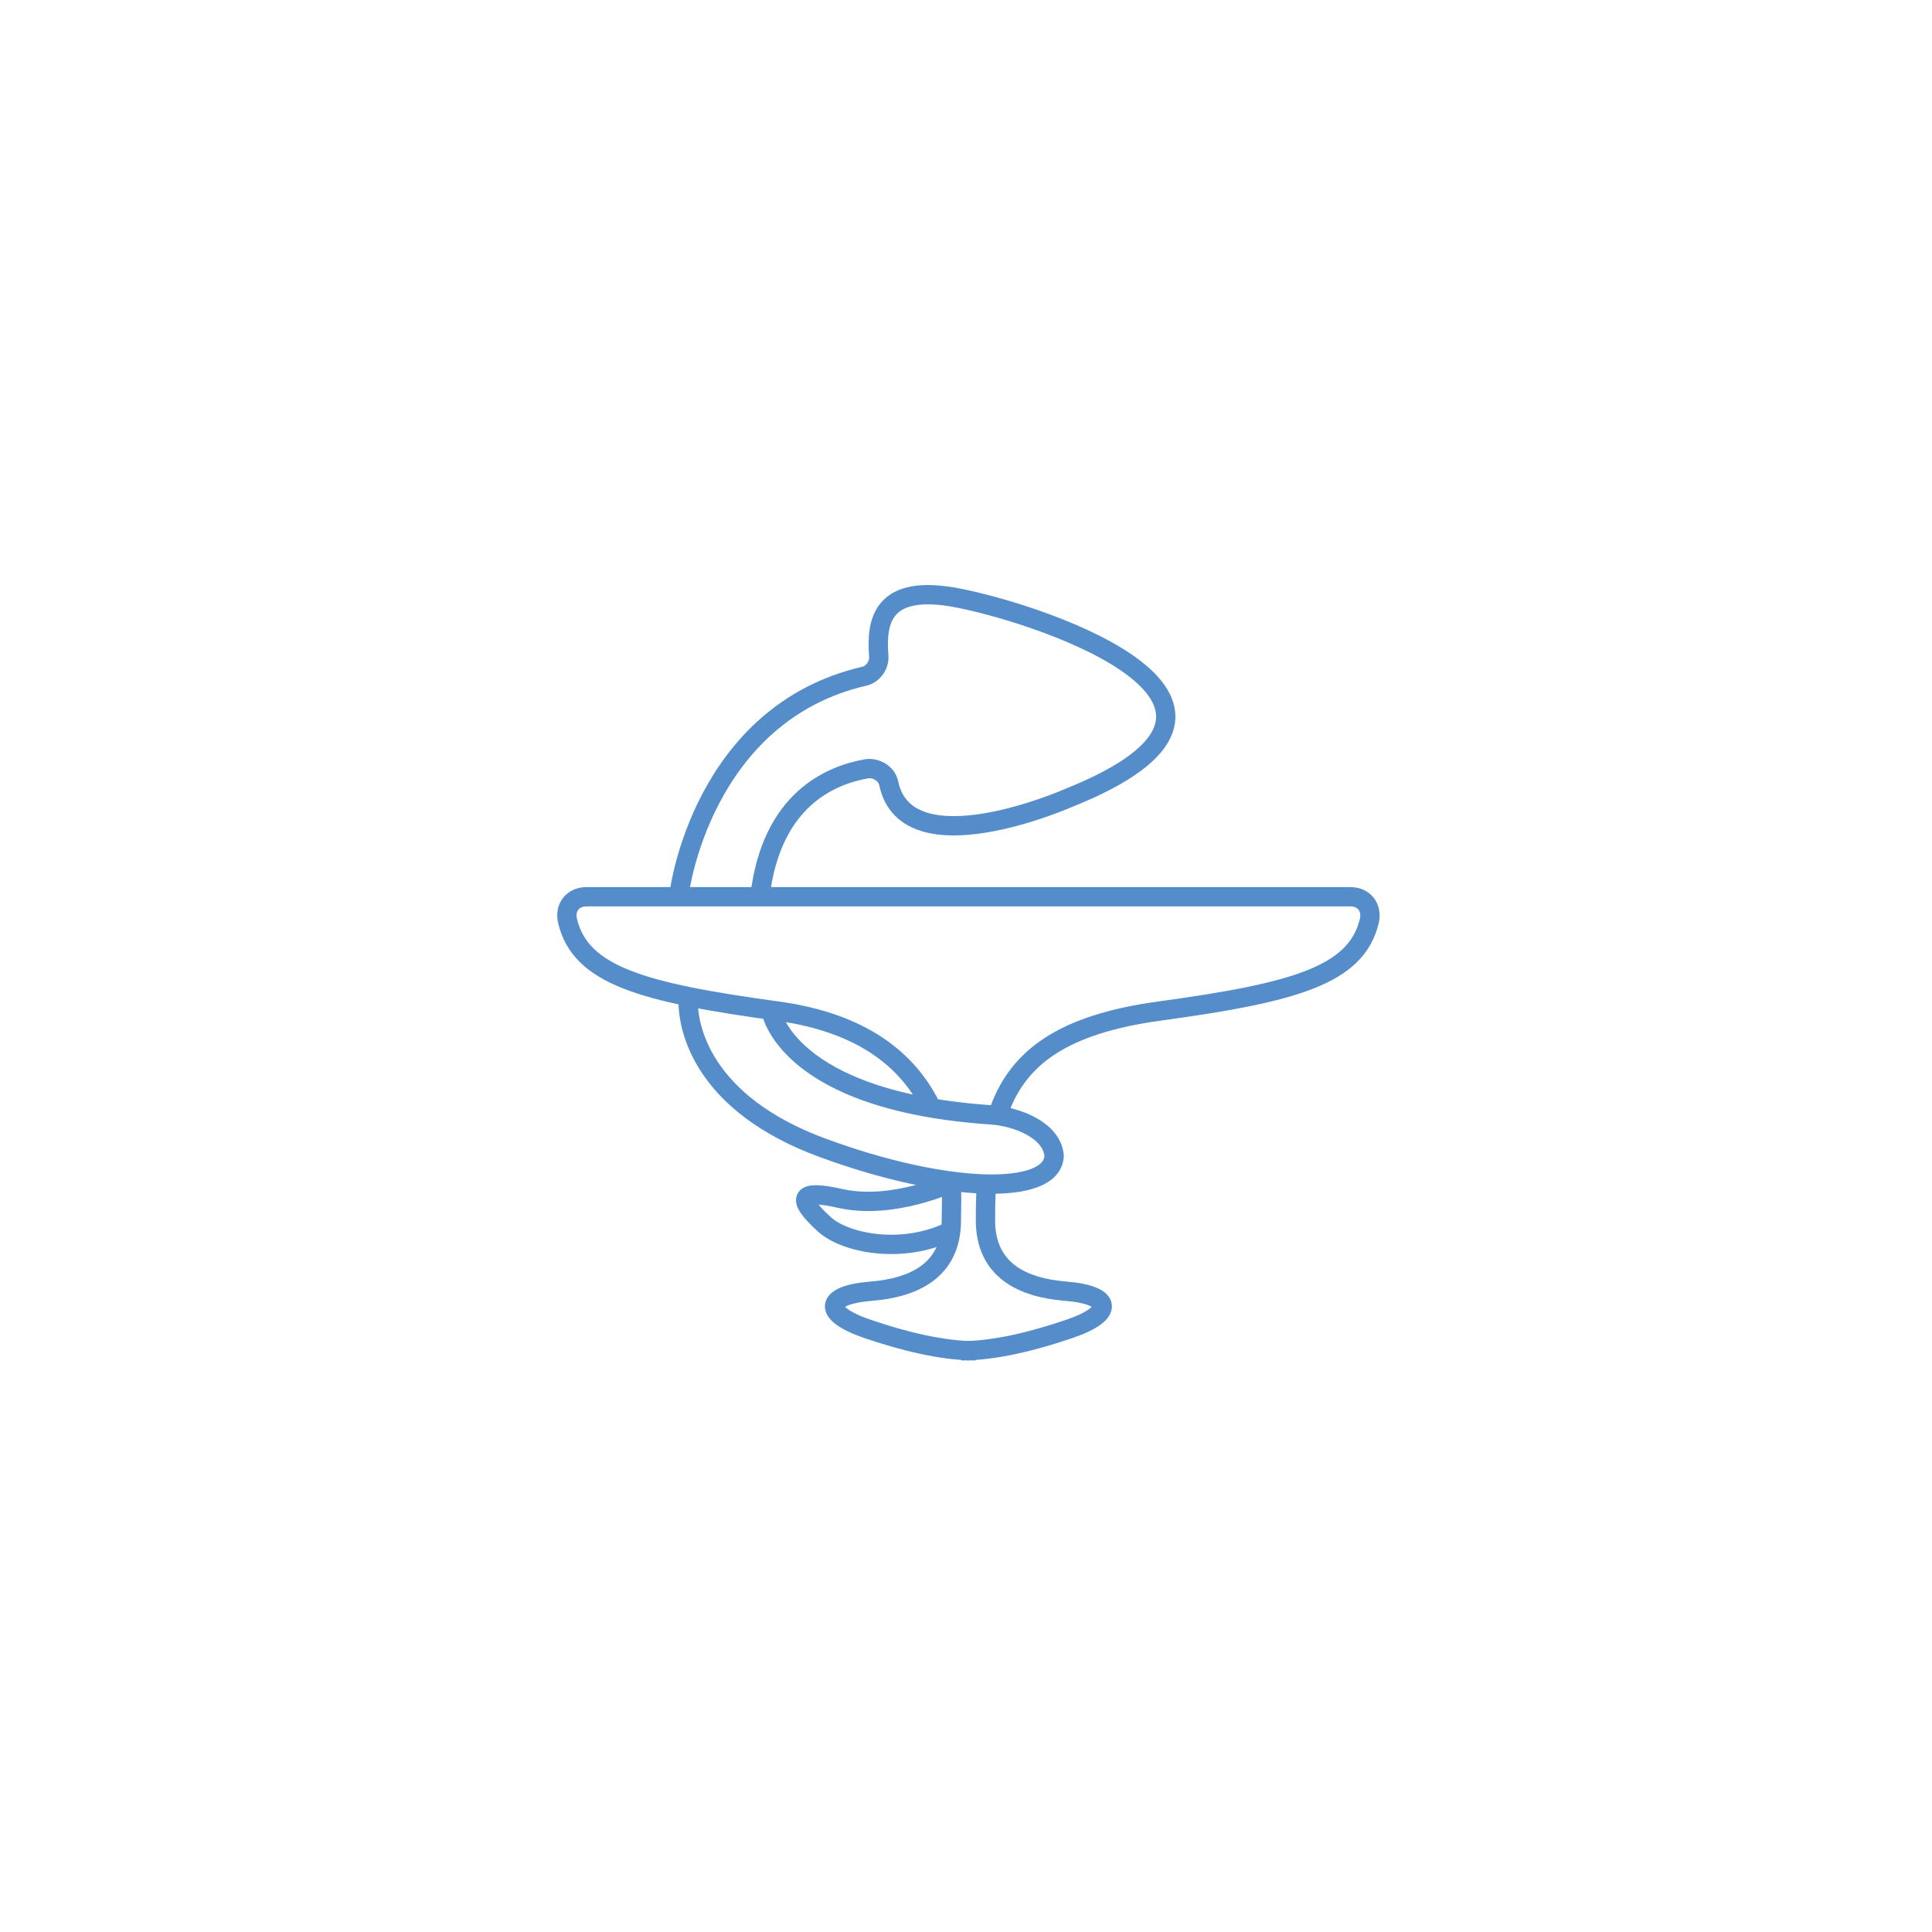
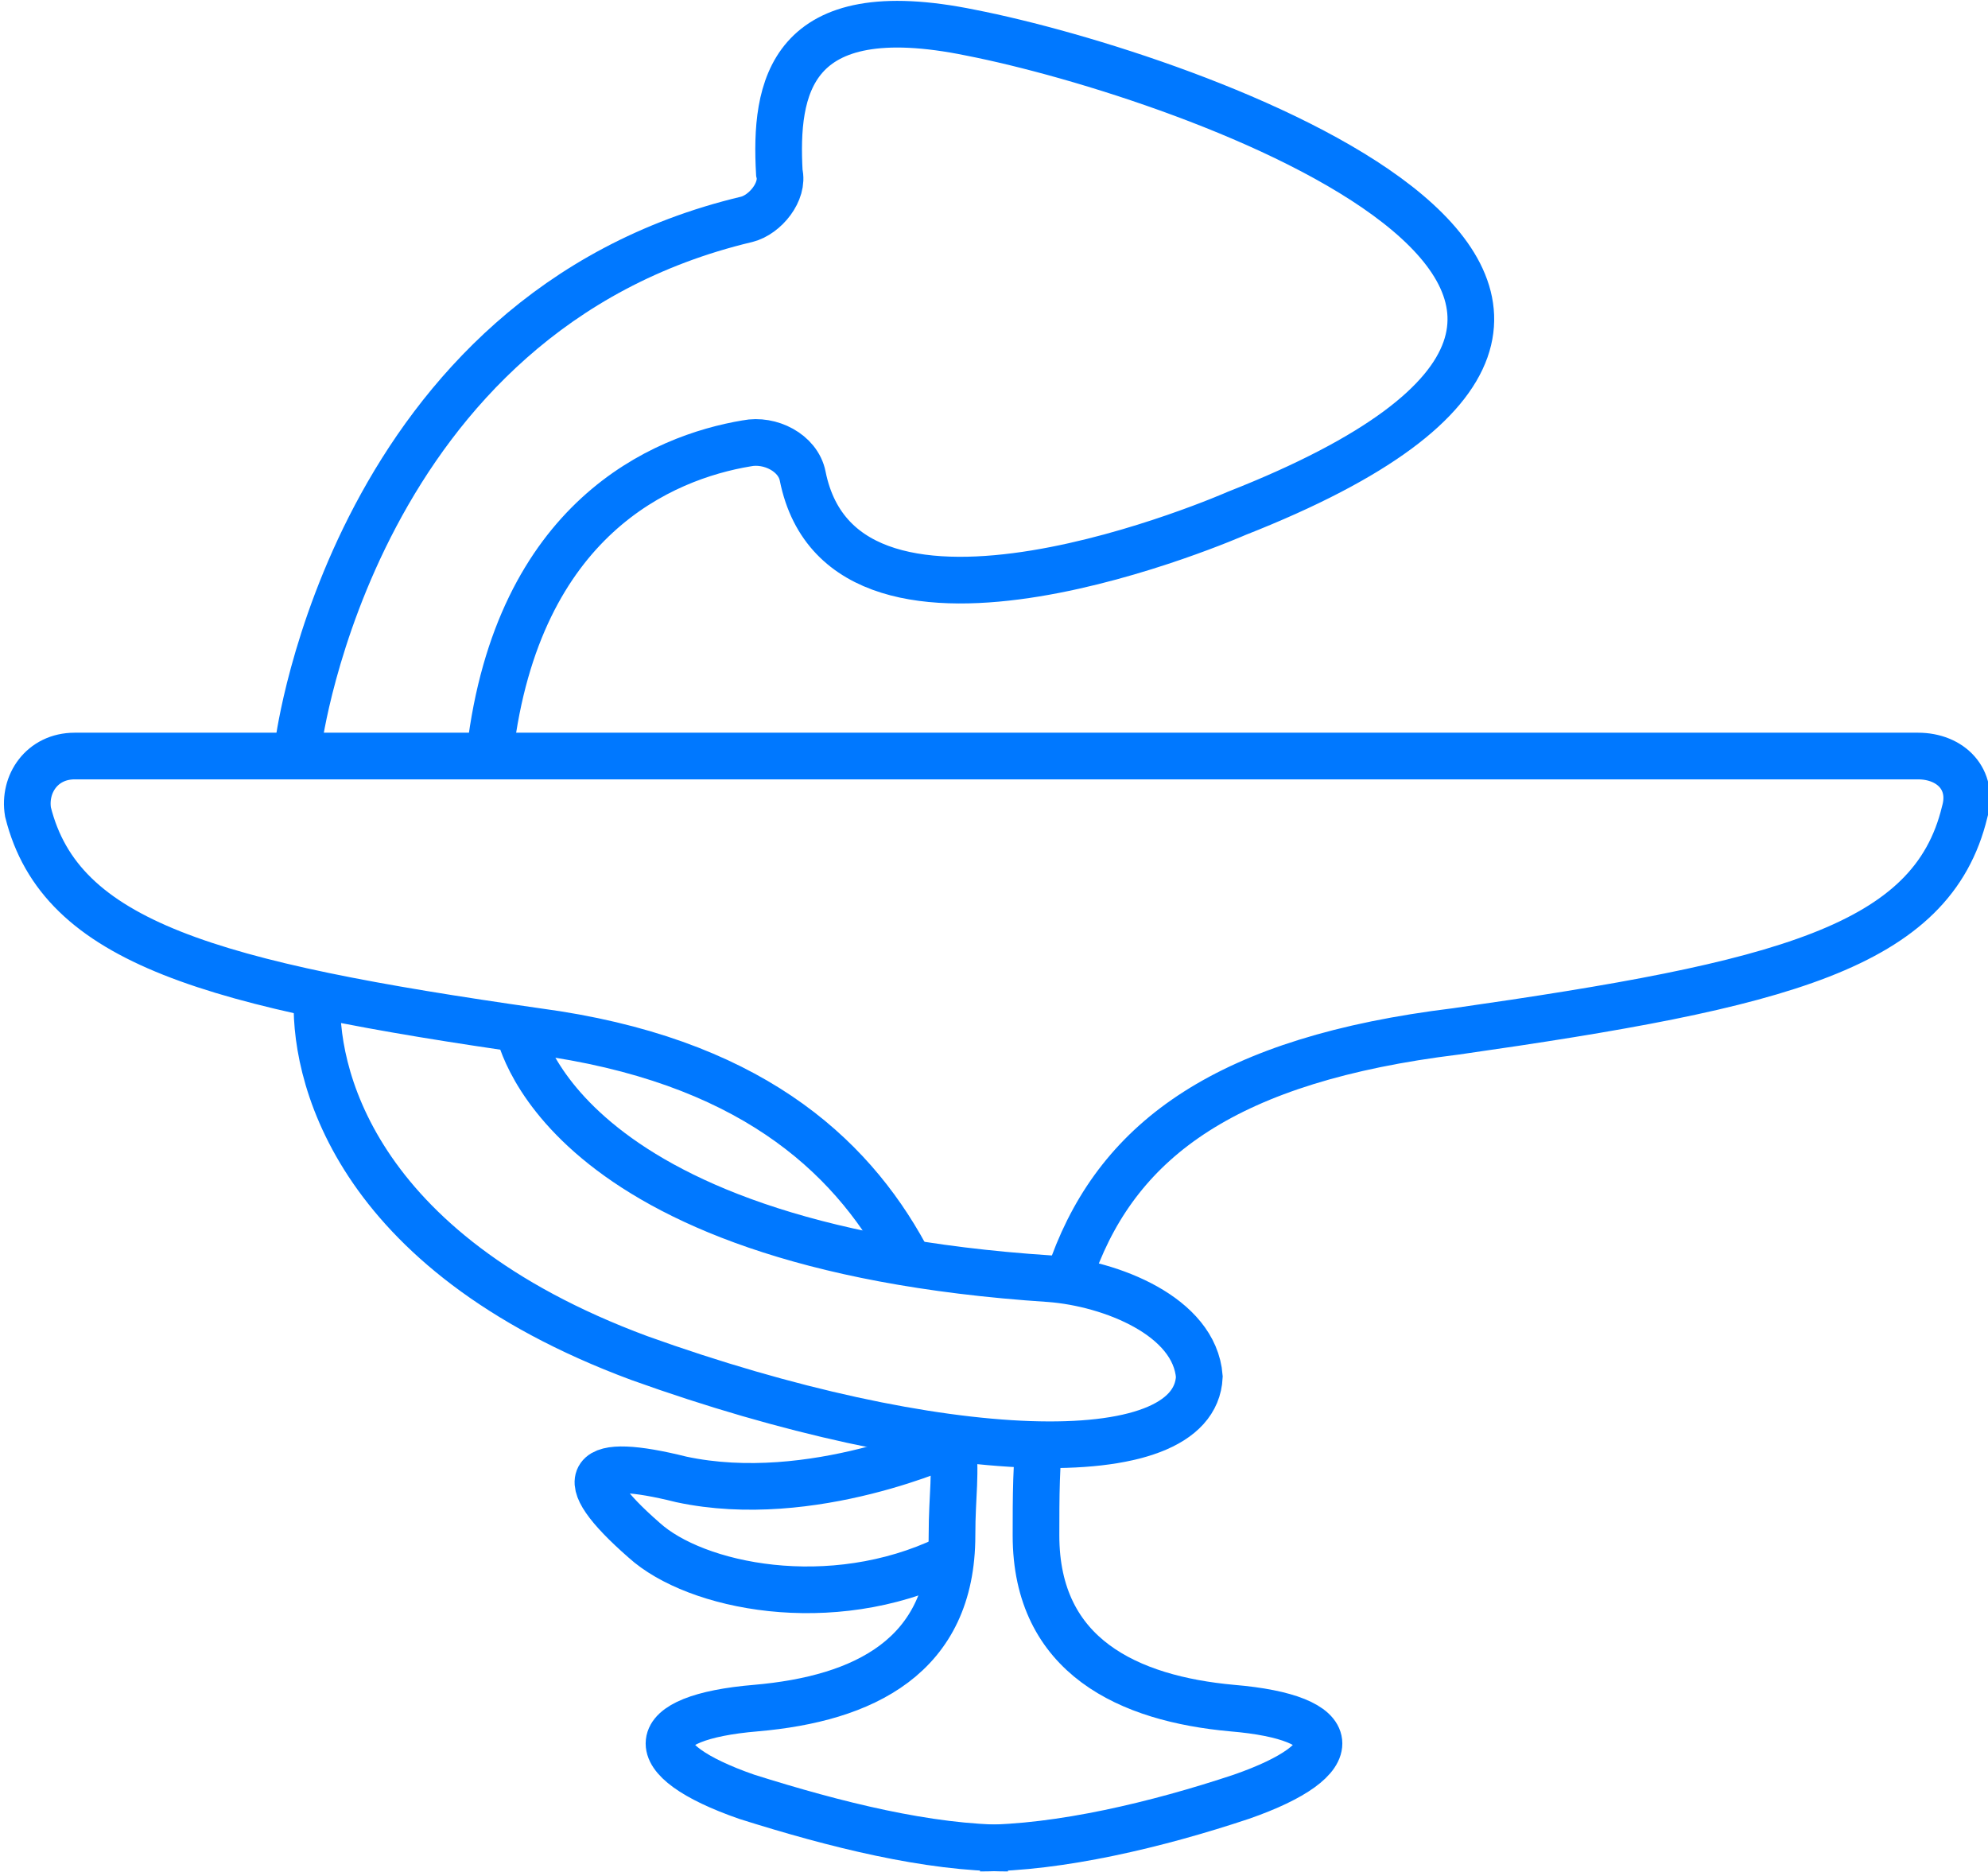
- <svg xmlns="http://www.w3.org/2000/svg" version="1.1" id="Calque_1" x="0px" y="0px" viewBox="0 0 100 100" enable-background="new 0 0 100 100" xml:space="preserve">
-   <path fill="none" stroke="#548DCA" stroke-miterlimit="10" d="M49.219,61.094c0.069,0.805,0.023,1.158,0.023,2.073  c0,2.588-1.931,3.487-4.15,3.665c-2.434,0.196-2.539,1.145-0.23,1.938c1.879,0.645,3.899,1.147,5.63,1.147" />
-   <path fill="none" stroke="#548DCA" stroke-miterlimit="10" d="M51.758,57.378c1.008-2.67,3.285-4.365,8.25-5.045  c6.978-0.955,10.201-1.845,10.867-4.668c0.162-0.687-0.27-1.249-0.975-1.249H50.091h0.068H30.351c-0.706,0-1.138,0.562-0.975,1.249  c0.666,2.823,3.889,3.713,10.867,4.668c4.476,0.613,6.736,2.599,7.883,4.833" />
-   <path fill="none" stroke="#548DCA" stroke-miterlimit="10" d="M49.758,69.917c1.731,0,3.75-0.502,5.63-1.147  c2.31-0.792,2.204-1.742-0.23-1.938c-2.219-0.178-4.15-1.077-4.15-3.665c0-0.796,0.019-1.551,0.069-2.264" />
-   <path fill="none" stroke="#548DCA" stroke-linecap="round" stroke-miterlimit="10" d="M49.234,61.219c0,0-3.026,1.427-5.754,0.81  c-2.036-0.461-2.353-0.064-0.811,1.342c1.066,0.972,3.986,1.577,6.518,0.359" />
-   <path fill="none" stroke="#548DCA" stroke-miterlimit="10" d="M39.906,52.312c0,0,0.74,4.677,11.427,5.396  c1.312,0.094,3.135,0.792,3.229,2.135c-0.125,2.062-5.602,1.921-12-0.438c-6.188-2.281-7.031-6.219-6.938-7.812" />
-   <path fill="none" stroke="#548DCA" stroke-miterlimit="10" d="M35.167,46.167c0,0,1.173-9.228,9.58-11.169  c0.444-0.102,0.776-0.584,0.739-1.037c-0.148-1.814,0.17-3.789,4.139-3.002c4.625,0.917,17.875,5.458,5.708,10.333  c0,0-8.399,3.717-9.333-0.75c-0.108-0.515-0.669-0.838-1.186-0.743c-1.792,0.331-4.893,1.551-5.482,6.617" />
+ <svg xmlns="http://www.w3.org/2000/svg" version="1.1" id="Calque_1" x="0px" y="0px" viewBox="28.8 30.3 42.6 40.1" enable-background="new 28.8 30.3 42.6 40.1" xml:space="preserve">
+   <path fill="none" stroke="#0078FF" stroke-miterlimit="10" d="M49.2,61.1c0.1,0.8,0,1.2,0,2.1c0,2.6-1.9,3.5-4.2,3.7  c-2.4,0.2-2.5,1.1-0.2,1.9c1.9,0.6,3.9,1.1,5.6,1.1" />
+   <path fill="none" stroke="#0078FF" stroke-miterlimit="10" d="M51.8,57.4c1-2.7,3.3-4.4,8.2-5c7-1,10.2-1.8,10.9-4.7  c0.2-0.7-0.3-1.2-1-1.2H50.1h0.1H30.4c-0.7,0-1.1,0.6-1,1.2c0.7,2.8,3.9,3.7,10.9,4.7c4.5,0.6,6.7,2.6,7.9,4.8" />
+   <path fill="none" stroke="#0078FF" stroke-miterlimit="10" d="M49.8,69.9c1.7,0,3.8-0.5,5.6-1.1c2.3-0.8,2.2-1.7-0.2-1.9  c-2.2-0.2-4.2-1.1-4.2-3.7c0-0.8,0-1.6,0.1-2.3" />
+   <path fill="none" stroke="#0078FF" stroke-linecap="round" stroke-miterlimit="10" d="M49.2,61.2c0,0-3,1.4-5.8,0.8  c-2-0.5-2.4-0.1-0.8,1.3c1.1,1,4,1.6,6.5,0.4" />
+   <path fill="none" stroke="#0078FF" stroke-miterlimit="10" d="M39.9,52.3c0,0,0.7,4.7,11.4,5.4c1.3,0.1,3.1,0.8,3.2,2.1  c-0.1,2.1-5.6,1.9-12-0.4c-6.2-2.3-7-6.2-6.9-7.8" />
+   <path fill="none" stroke="#0078FF" stroke-miterlimit="10" d="M35.2,46.2c0,0,1.2-9.2,9.6-11.2c0.4-0.1,0.8-0.6,0.7-1  c-0.1-1.8,0.2-3.8,4.1-3c4.6,0.9,17.9,5.5,5.7,10.3c0,0-8.4,3.7-9.3-0.8c-0.1-0.5-0.7-0.8-1.2-0.7c-1.8,0.3-4.9,1.6-5.5,6.6" />
</svg>
